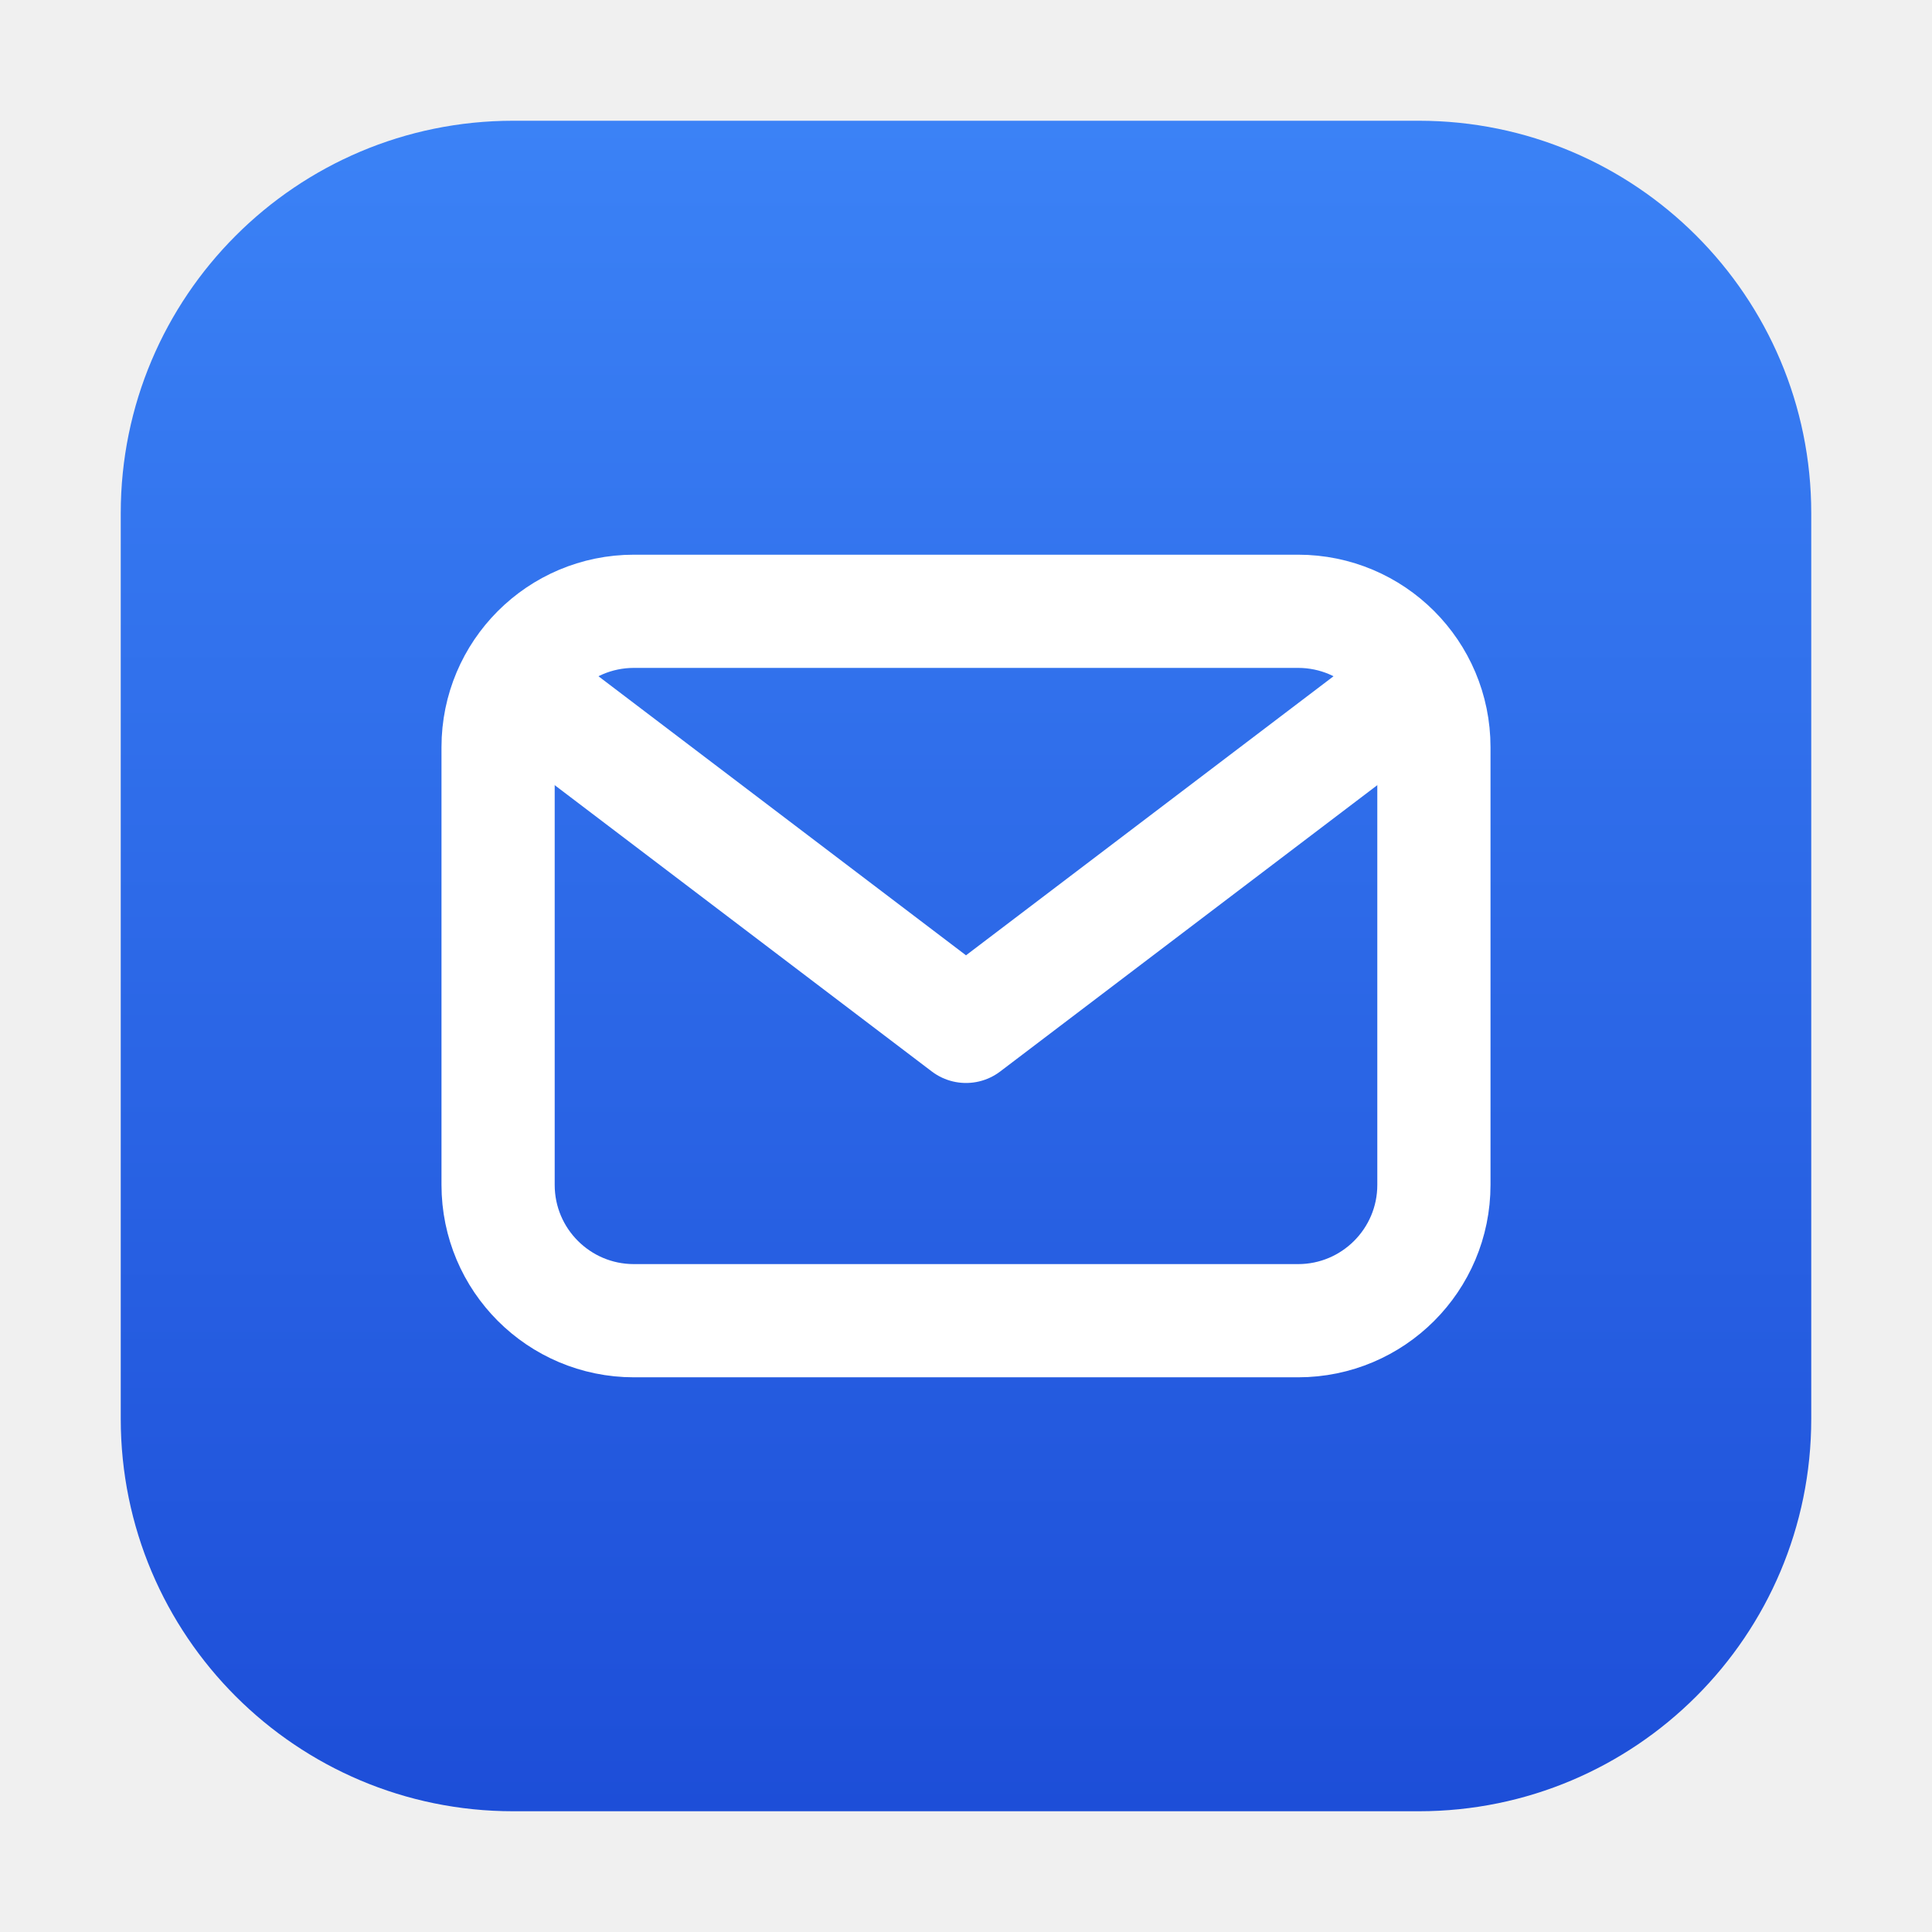
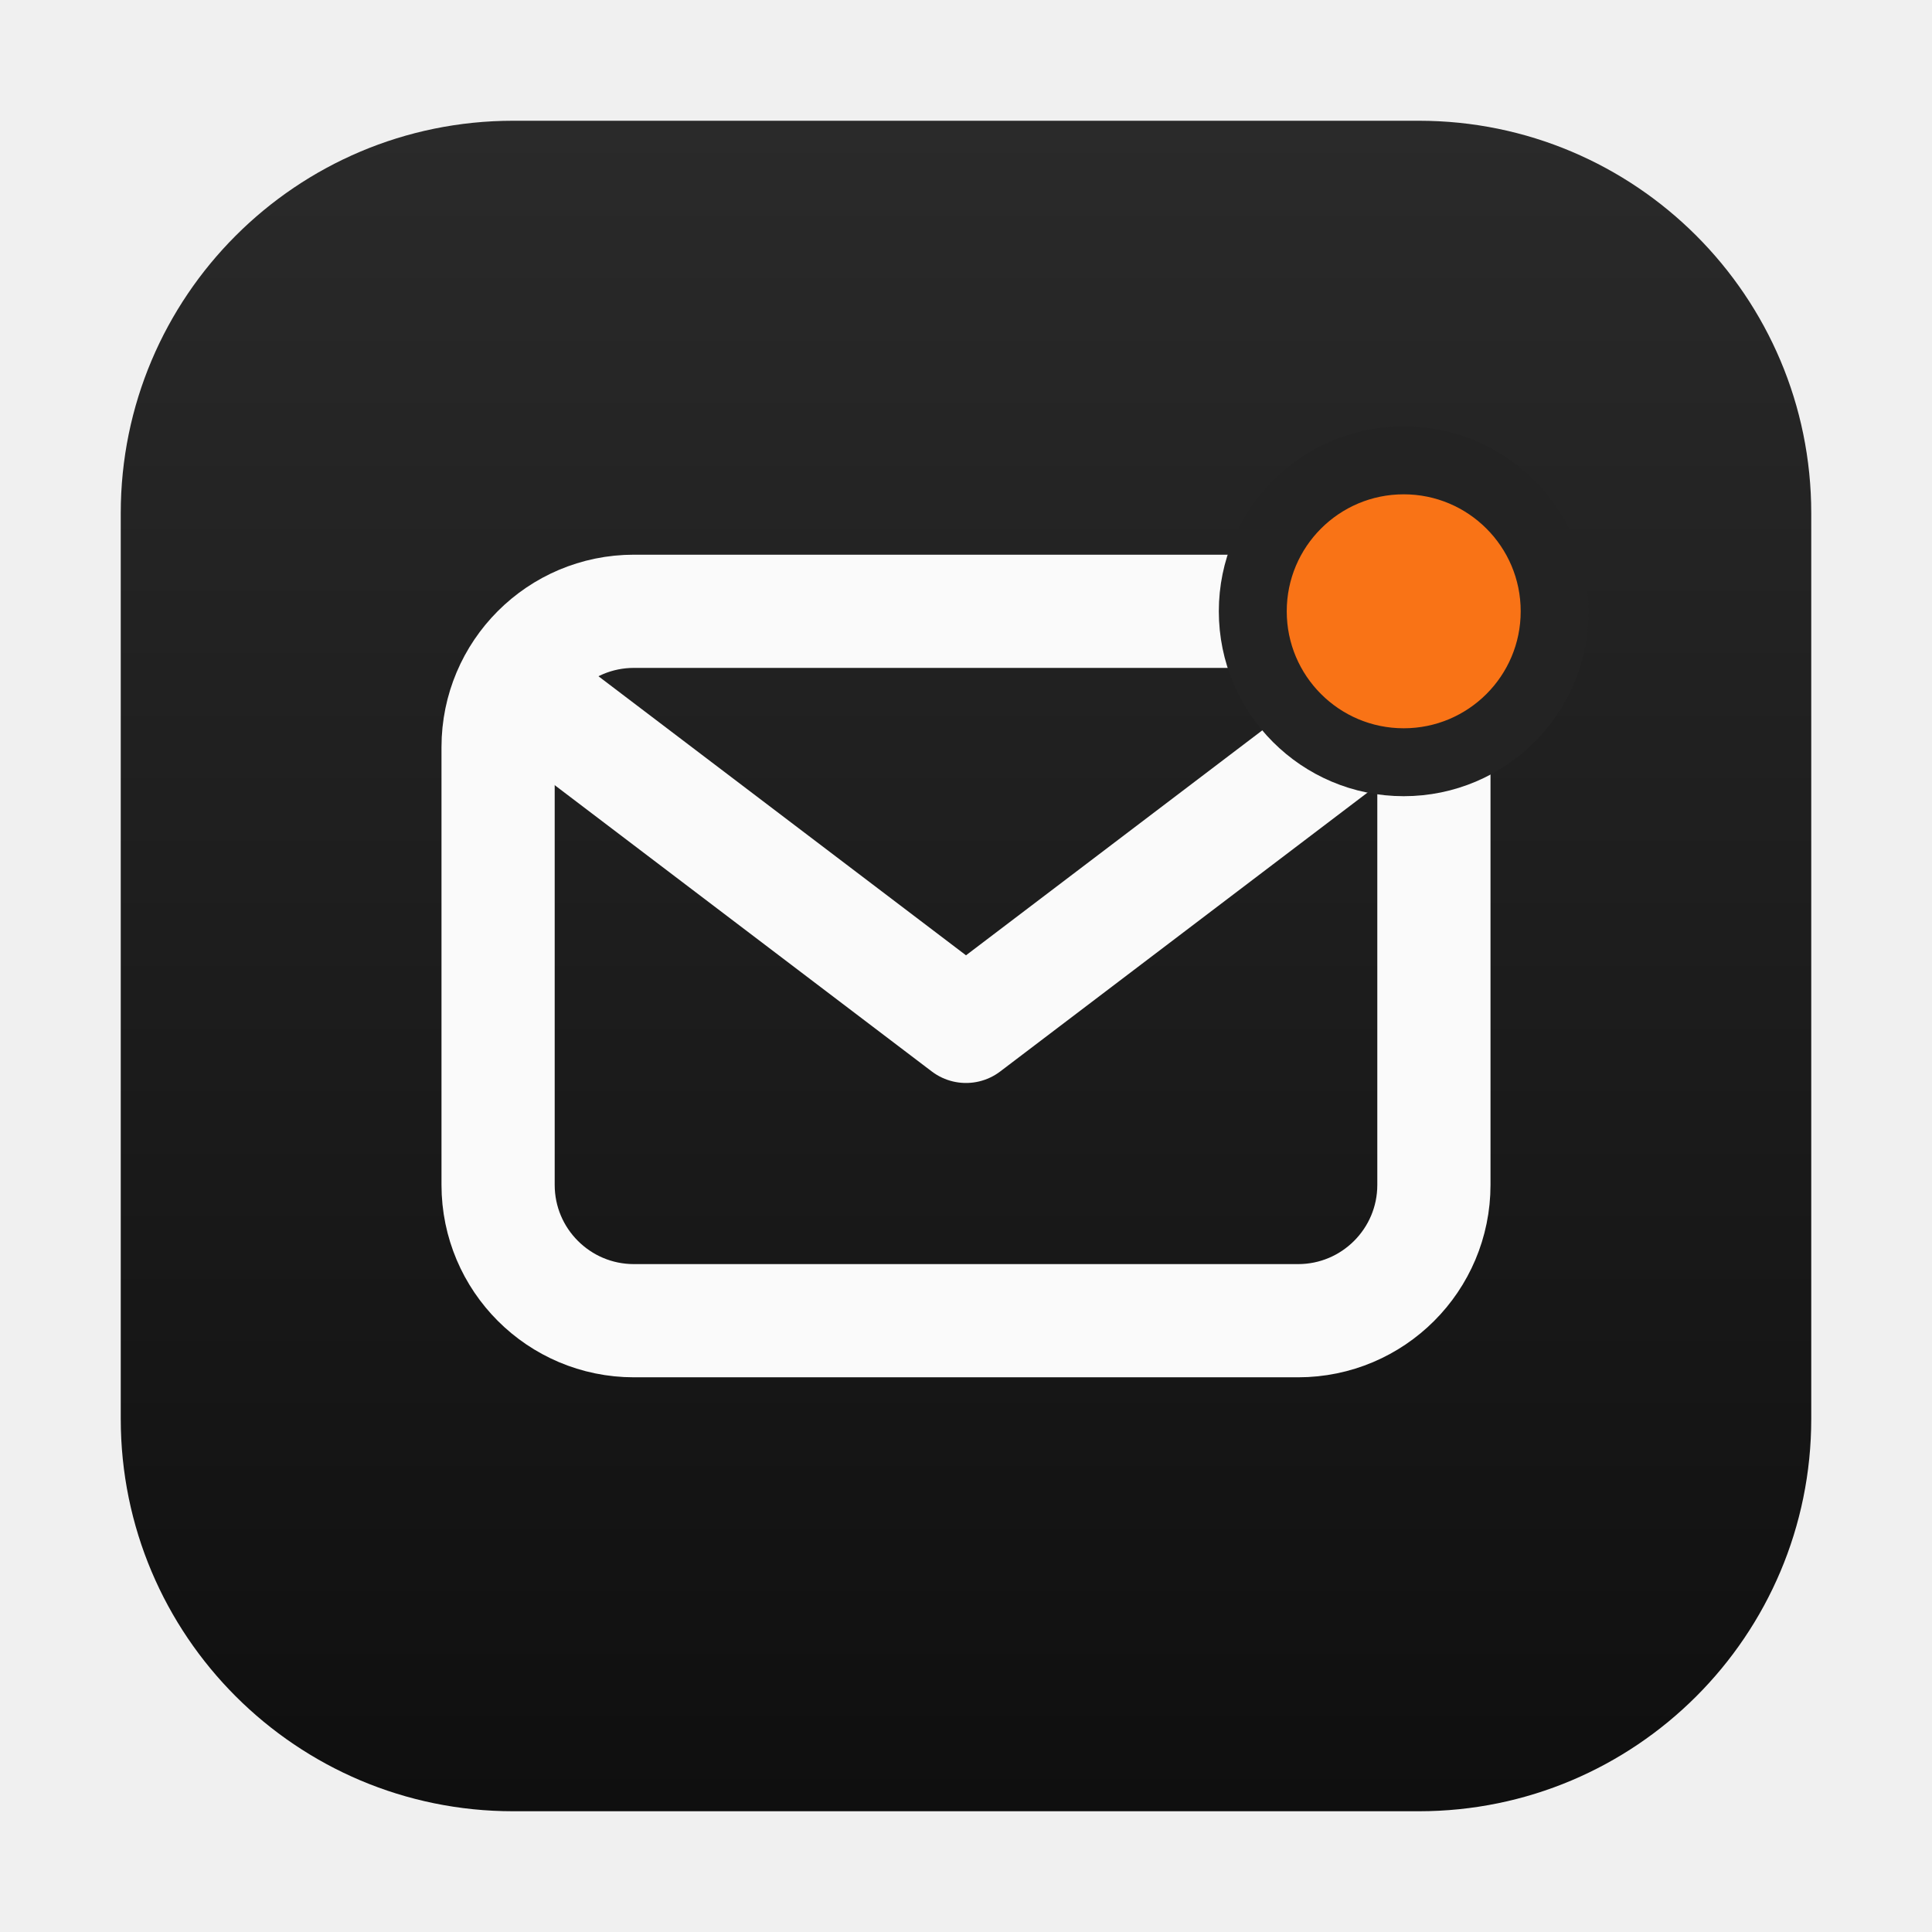
<svg xmlns="http://www.w3.org/2000/svg" viewBox="0 0 512 512">
  <defs>
    <linearGradient id="bg" x1="0" y1="0" x2="0" y2="1">
-       <stop offset="0" stop-color="#3b82f6" />
-       <stop offset="1" stop-color="#1d4ed8" />
+       <stop offset="0" stop-color="#2a2a2a" />
+       <stop offset="1" stop-color="#0f0f0f" />
    </linearGradient>
  </defs>
  <rect x="32" y="32" width="448" height="448" rx="104" fill="url(#bg)" />
-   <g fill="none" stroke="#fff" stroke-width="30" stroke-linecap="round" stroke-linejoin="round">
+   <g fill="none" stroke="#fafafa" stroke-width="30" stroke-linecap="round" stroke-linejoin="round">
    <rect x="132" y="162" width="248" height="188" rx="36" />
    <path d="M148 190l108 82 108-82" />
  </g>
+   <circle cx="372" cy="162" r="40" fill="#f97316" stroke="#232323" stroke-width="18" />
</svg>
